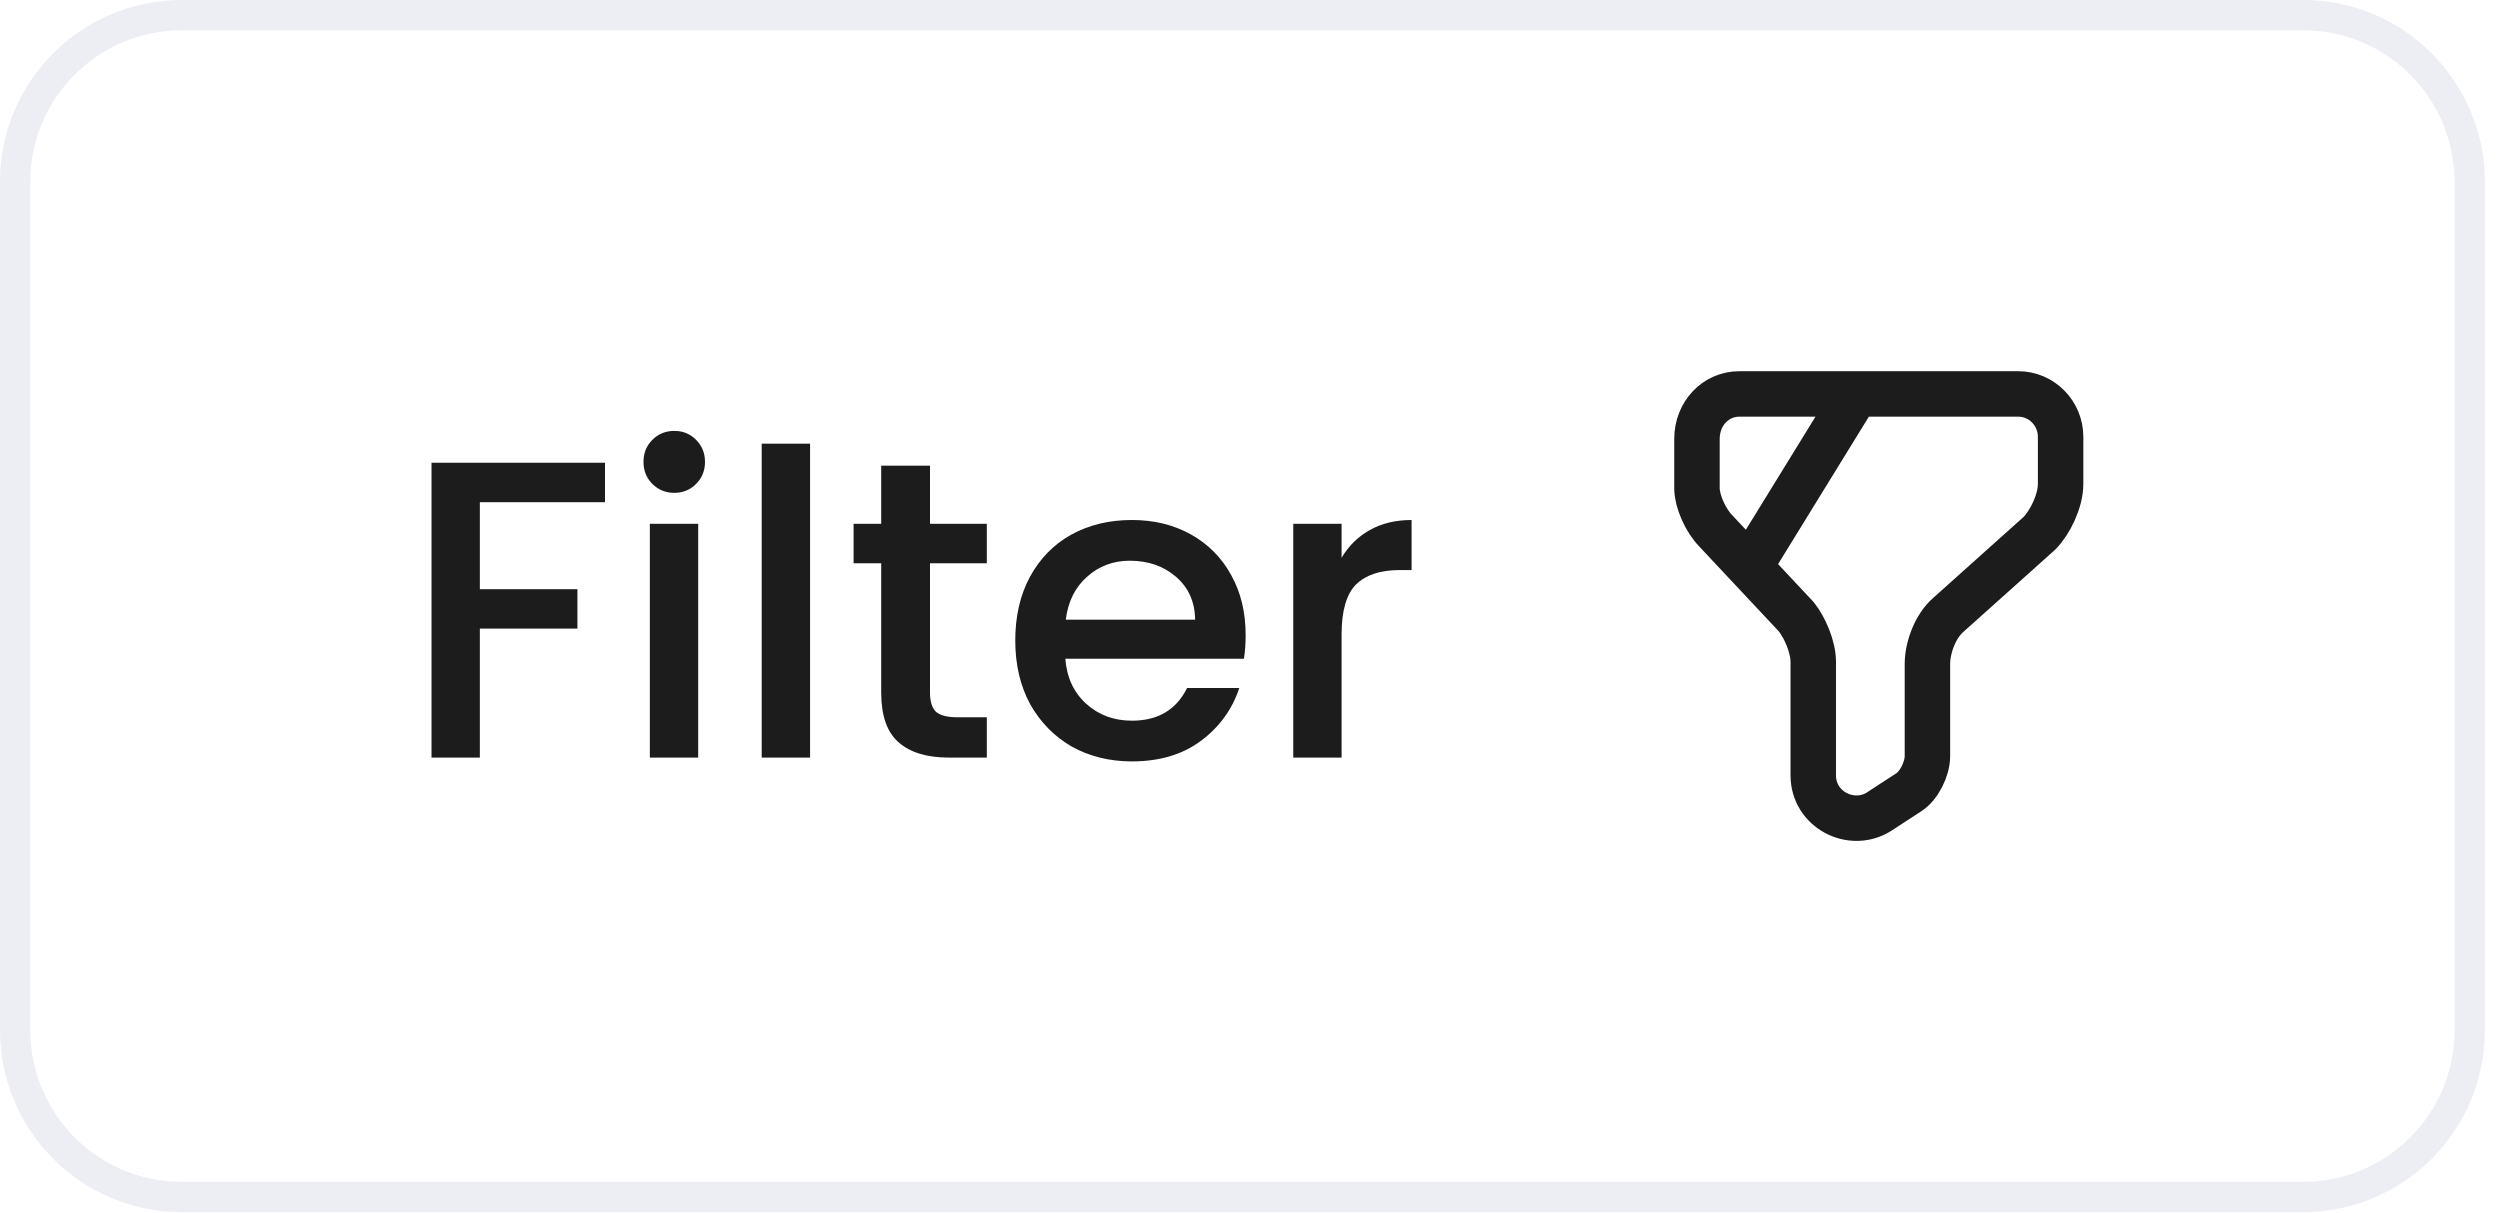
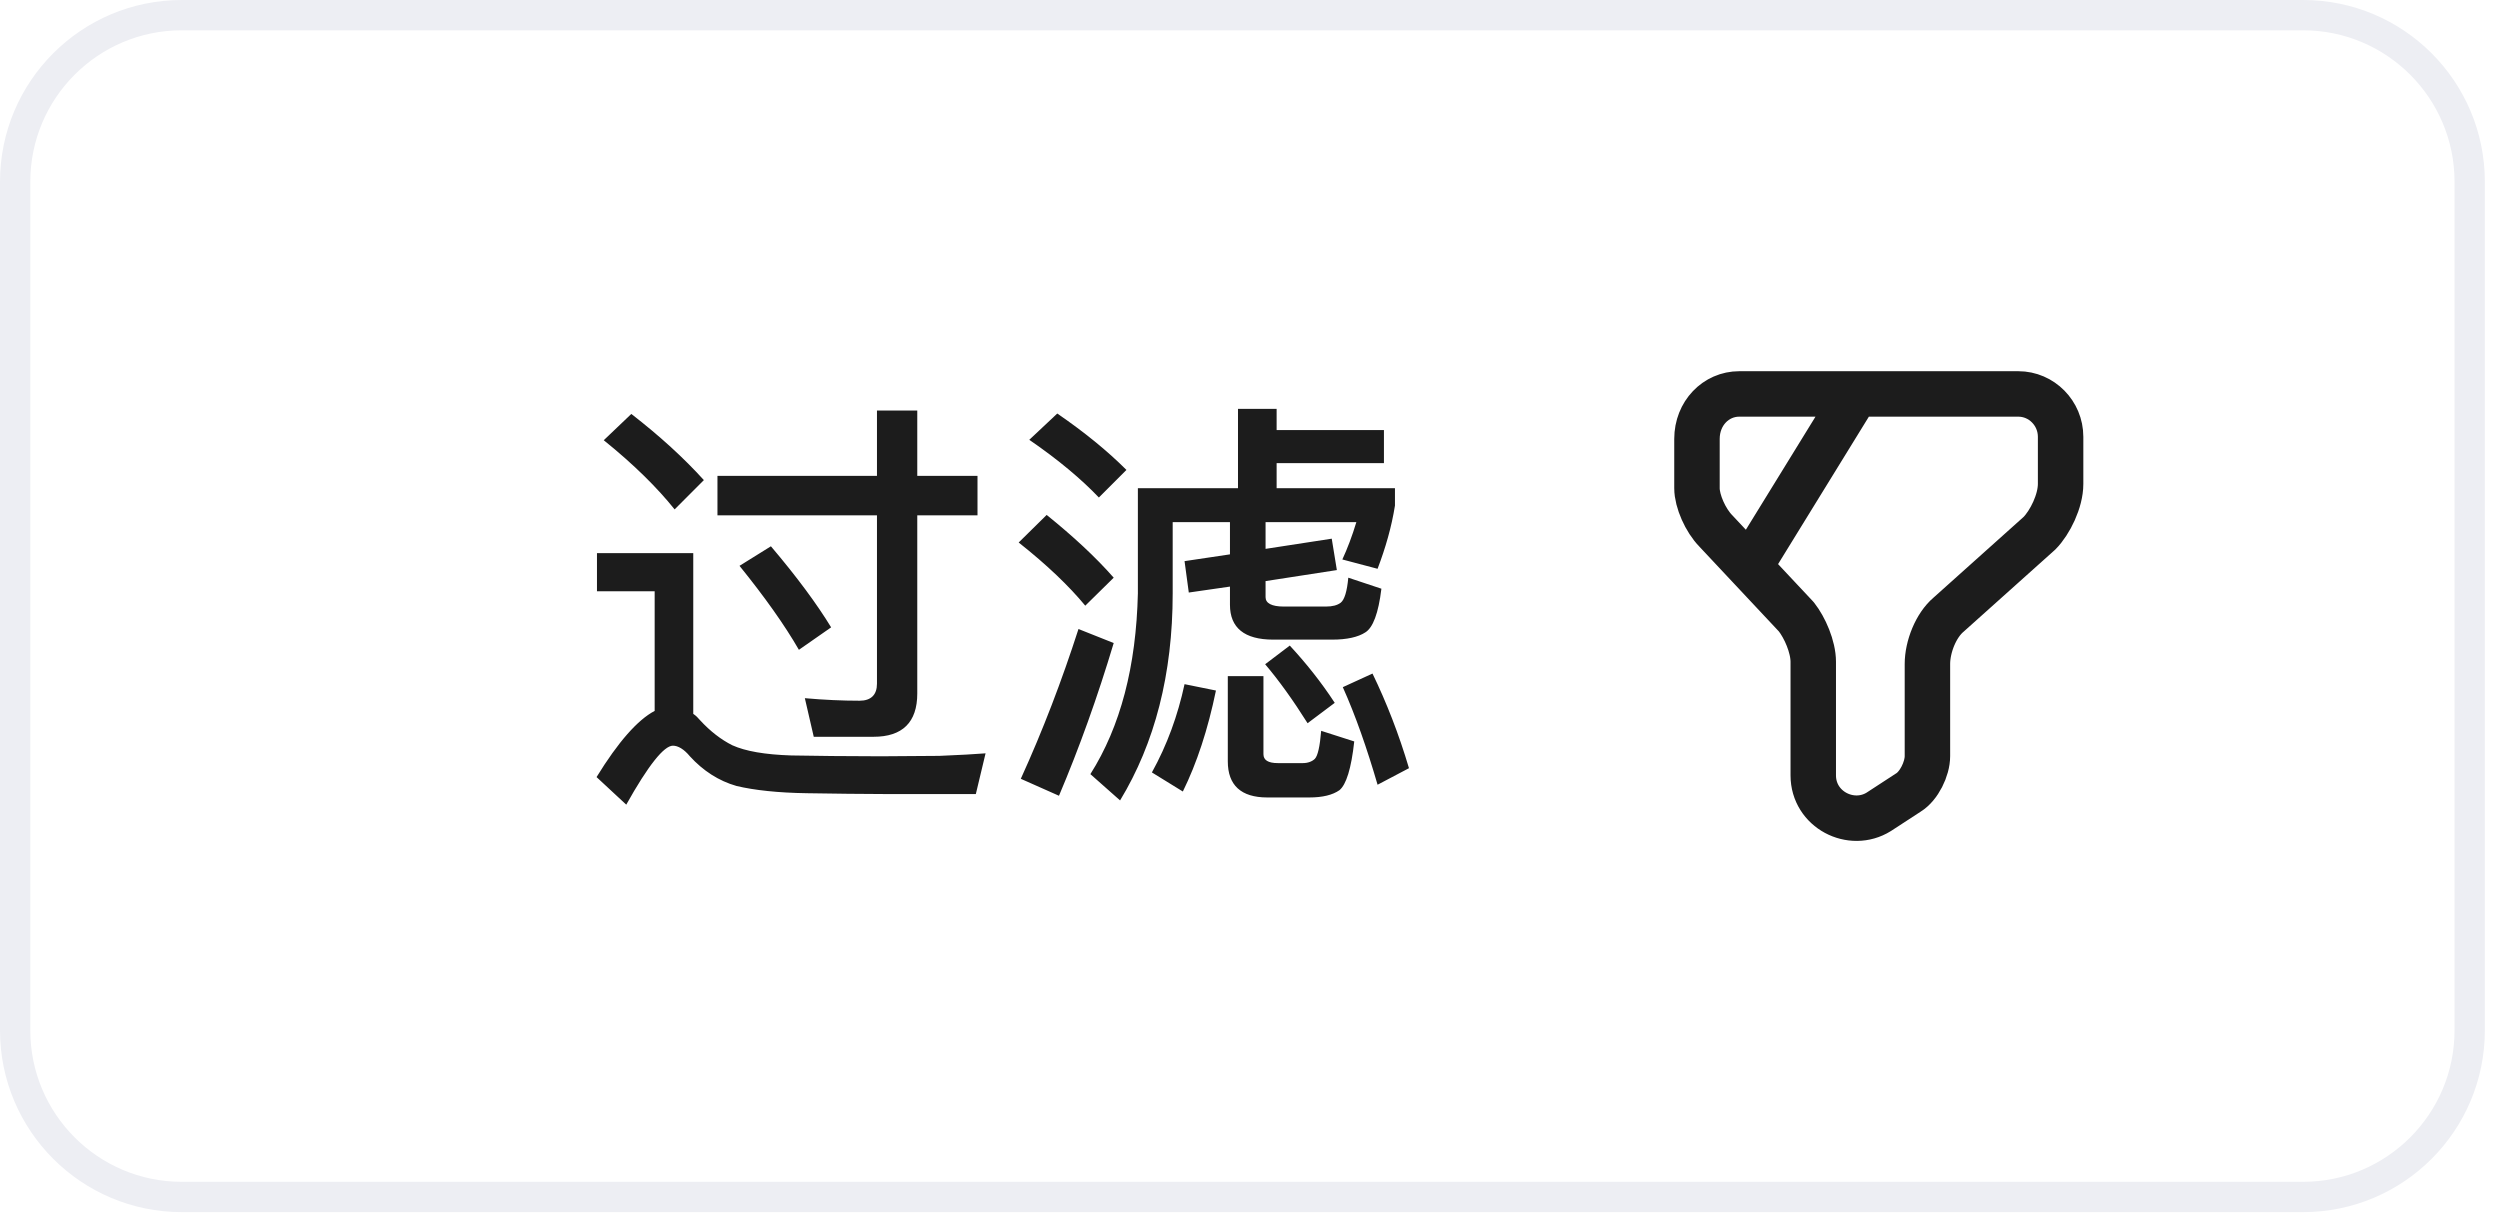
<svg xmlns="http://www.w3.org/2000/svg" width="66" height="32" viewBox="0 0 66 32" fill="none">
  <rect x="0.4" y="0.4" width="64.8" height="31.2" rx="4.4" stroke="#EDEEF3" stroke-width="0.8" />
-   <path d="M15.972 12.216V13.258H12.668V15.554H15.244V16.595H12.668V20H11.392V12.216H15.972ZM17.805 13.011C17.574 13.011 17.38 12.933 17.223 12.776C17.066 12.619 16.988 12.425 16.988 12.194C16.988 11.962 17.066 11.768 17.223 11.611C17.38 11.454 17.574 11.376 17.805 11.376C18.029 11.376 18.22 11.454 18.376 11.611C18.533 11.768 18.612 11.962 18.612 12.194C18.612 12.425 18.533 12.619 18.376 12.776C18.22 12.933 18.029 13.011 17.805 13.011ZM18.432 13.829V20H17.156V13.829H18.432ZM21.386 11.712V20H20.109V11.712H21.386ZM24.552 14.87V18.286C24.552 18.518 24.604 18.686 24.708 18.79C24.82 18.887 25.007 18.936 25.268 18.936H26.052V20H25.044C24.469 20 24.029 19.866 23.723 19.597C23.416 19.328 23.264 18.891 23.264 18.286V14.87H22.535V13.829H23.264V12.294H24.552V13.829H26.052V14.87H24.552ZM32.885 16.763C32.885 16.995 32.87 17.204 32.84 17.39H28.125C28.162 17.883 28.345 18.279 28.674 18.578C29.002 18.876 29.406 19.026 29.883 19.026C30.57 19.026 31.056 18.738 31.339 18.163H32.717C32.53 18.731 32.191 19.197 31.698 19.563C31.212 19.922 30.608 20.101 29.883 20.101C29.294 20.101 28.763 19.97 28.293 19.709C27.83 19.44 27.464 19.067 27.195 18.589C26.934 18.104 26.803 17.544 26.803 16.909C26.803 16.274 26.93 15.718 27.184 15.24C27.446 14.755 27.808 14.381 28.271 14.12C28.741 13.859 29.279 13.728 29.883 13.728C30.466 13.728 30.985 13.855 31.44 14.109C31.896 14.363 32.25 14.721 32.504 15.184C32.758 15.639 32.885 16.166 32.885 16.763ZM31.552 16.36C31.545 15.89 31.377 15.512 31.048 15.229C30.72 14.945 30.313 14.803 29.827 14.803C29.387 14.803 29.01 14.945 28.696 15.229C28.383 15.505 28.196 15.882 28.136 16.36H31.552ZM35.418 14.725C35.605 14.411 35.851 14.168 36.157 13.997C36.471 13.818 36.841 13.728 37.266 13.728V15.05H36.941C36.441 15.05 36.06 15.177 35.799 15.43C35.545 15.684 35.418 16.125 35.418 16.752V20H34.142V13.829H35.418V14.725Z" fill="#1C1C1C" />
+   <path d="M16.667 10.928C17.418 11.51 18.056 12.093 18.582 12.675L17.81 13.448C17.362 12.888 16.746 12.272 15.939 11.622L16.667 10.928ZM23.387 20.963C22.749 20.963 22.055 20.952 21.304 20.941C20.543 20.93 19.915 20.862 19.445 20.75C18.974 20.616 18.56 20.347 18.213 19.966C18.056 19.776 17.899 19.686 17.765 19.686C17.53 19.686 17.115 20.202 16.533 21.243L15.749 20.515C16.32 19.586 16.835 19.003 17.283 18.768V15.61H15.76V14.602H18.302V18.846C18.37 18.891 18.426 18.947 18.482 19.014C18.75 19.306 19.042 19.53 19.333 19.675C19.68 19.832 20.195 19.922 20.89 19.944C21.55 19.955 22.334 19.966 23.253 19.966C23.757 19.966 24.272 19.955 24.799 19.955C25.336 19.933 25.739 19.91 26.019 19.888L25.762 20.963H23.387ZM23.062 19.451H21.483L21.248 18.432C21.752 18.477 22.234 18.499 22.693 18.499C22.995 18.499 23.152 18.342 23.152 18.051V13.605H18.941V12.563H23.152V10.838H24.216V12.563H25.806V13.605H24.216V18.309C24.216 19.07 23.824 19.451 23.062 19.451ZM20.352 14.422C21.047 15.24 21.573 15.957 21.942 16.562L21.091 17.155C20.71 16.494 20.184 15.755 19.523 14.938L20.352 14.422ZM32.683 10.794H33.703V11.354H36.536V12.227H33.703V12.888H36.827V13.347C36.738 13.907 36.581 14.456 36.368 15.016L35.438 14.77C35.573 14.478 35.696 14.154 35.808 13.784H33.411V14.49L35.158 14.221L35.293 15.05L33.411 15.341V15.766C33.411 15.923 33.568 16.013 33.893 16.013H35.002C35.181 16.013 35.304 15.979 35.394 15.912C35.495 15.834 35.562 15.61 35.595 15.251L36.469 15.542C36.391 16.192 36.245 16.573 36.043 16.696C35.853 16.819 35.562 16.886 35.17 16.886H33.613C32.851 16.886 32.471 16.573 32.471 15.968V15.486L31.384 15.643L31.272 14.814L32.471 14.635V13.784H30.959V15.666C30.959 17.794 30.488 19.619 29.57 21.131L28.786 20.437C29.581 19.182 29.995 17.592 30.04 15.666V12.888H32.683V10.794ZM27.912 10.917C28.629 11.41 29.234 11.902 29.738 12.406L29.01 13.134C28.562 12.664 27.957 12.149 27.173 11.611L27.912 10.917ZM27.632 13.594C28.326 14.154 28.92 14.702 29.402 15.251L28.651 15.99C28.226 15.475 27.643 14.915 26.893 14.322L27.632 13.594ZM28.472 16.606L29.402 16.976C28.976 18.398 28.494 19.742 27.957 21.008L26.949 20.56C27.531 19.283 28.035 17.962 28.472 16.606ZM36.234 17.782C36.603 18.544 36.928 19.373 37.197 20.28L36.368 20.717C36.088 19.754 35.786 18.891 35.45 18.141L36.234 17.782ZM31.272 18.062L32.101 18.23C31.888 19.261 31.597 20.146 31.227 20.896L30.41 20.392C30.813 19.664 31.093 18.891 31.272 18.062ZM34.565 21.053H33.456C32.762 21.053 32.414 20.728 32.414 20.101V17.85H33.355V19.91C33.355 20.067 33.478 20.146 33.736 20.146H34.397C34.531 20.146 34.643 20.101 34.711 20.034C34.789 19.955 34.845 19.709 34.879 19.294L35.752 19.574C35.674 20.291 35.539 20.717 35.36 20.862C35.181 20.986 34.923 21.053 34.565 21.053ZM34.05 17.043C34.475 17.502 34.879 18.006 35.237 18.555L34.52 19.093C34.139 18.488 33.77 17.973 33.4 17.536L34.05 17.043Z" fill="#1C1C1C" />
  <path d="M49.003 10.4L46.251 14.869M45.916 10.4H53.284C53.898 10.4 54.4 10.909 54.4 11.531V12.776C54.4 13.229 54.121 13.794 53.842 14.077L51.442 16.227C51.107 16.51 50.884 17.076 50.884 17.528V19.961C50.884 20.3 50.66 20.753 50.381 20.923L49.6 21.432C48.874 21.885 47.87 21.375 47.87 20.47V17.472C47.87 17.076 47.647 16.567 47.423 16.284L45.302 14.021C45.023 13.738 44.8 13.229 44.8 12.889V11.588C44.8 10.909 45.302 10.4 45.916 10.4Z" stroke="#1C1C1C" stroke-width="1.2" stroke-miterlimit="10" stroke-linecap="round" stroke-linejoin="round" />
</svg>
